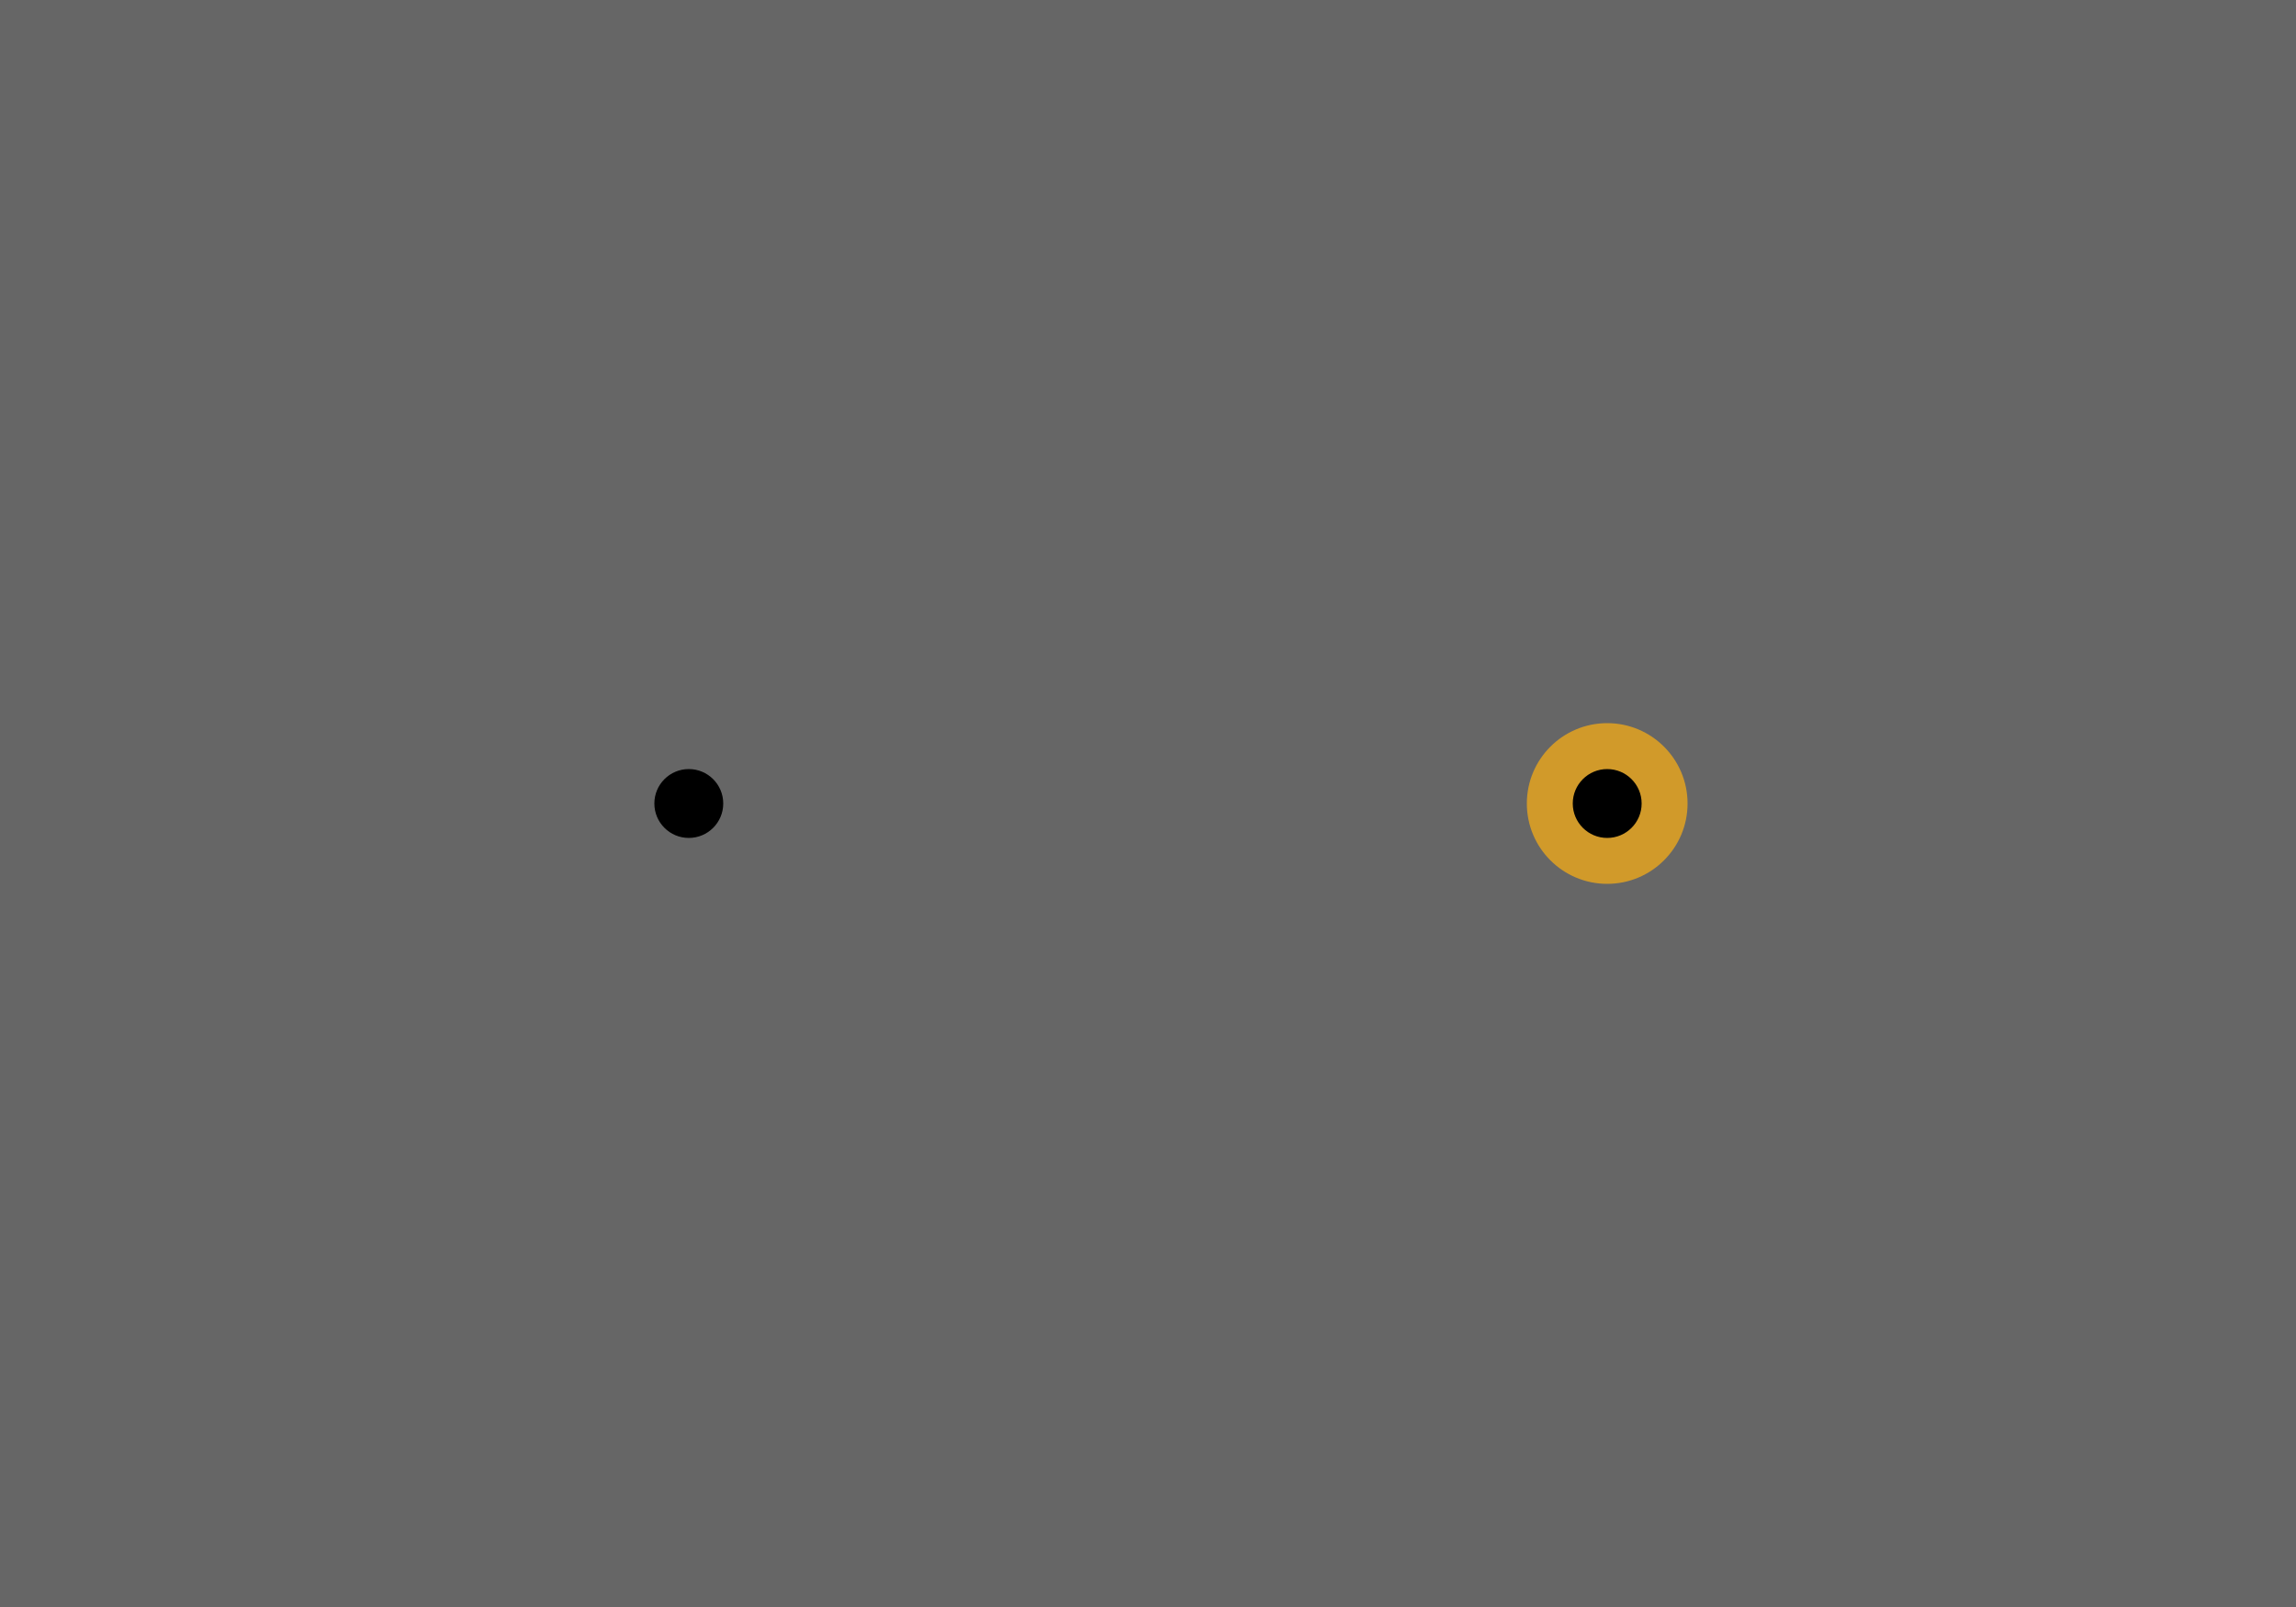
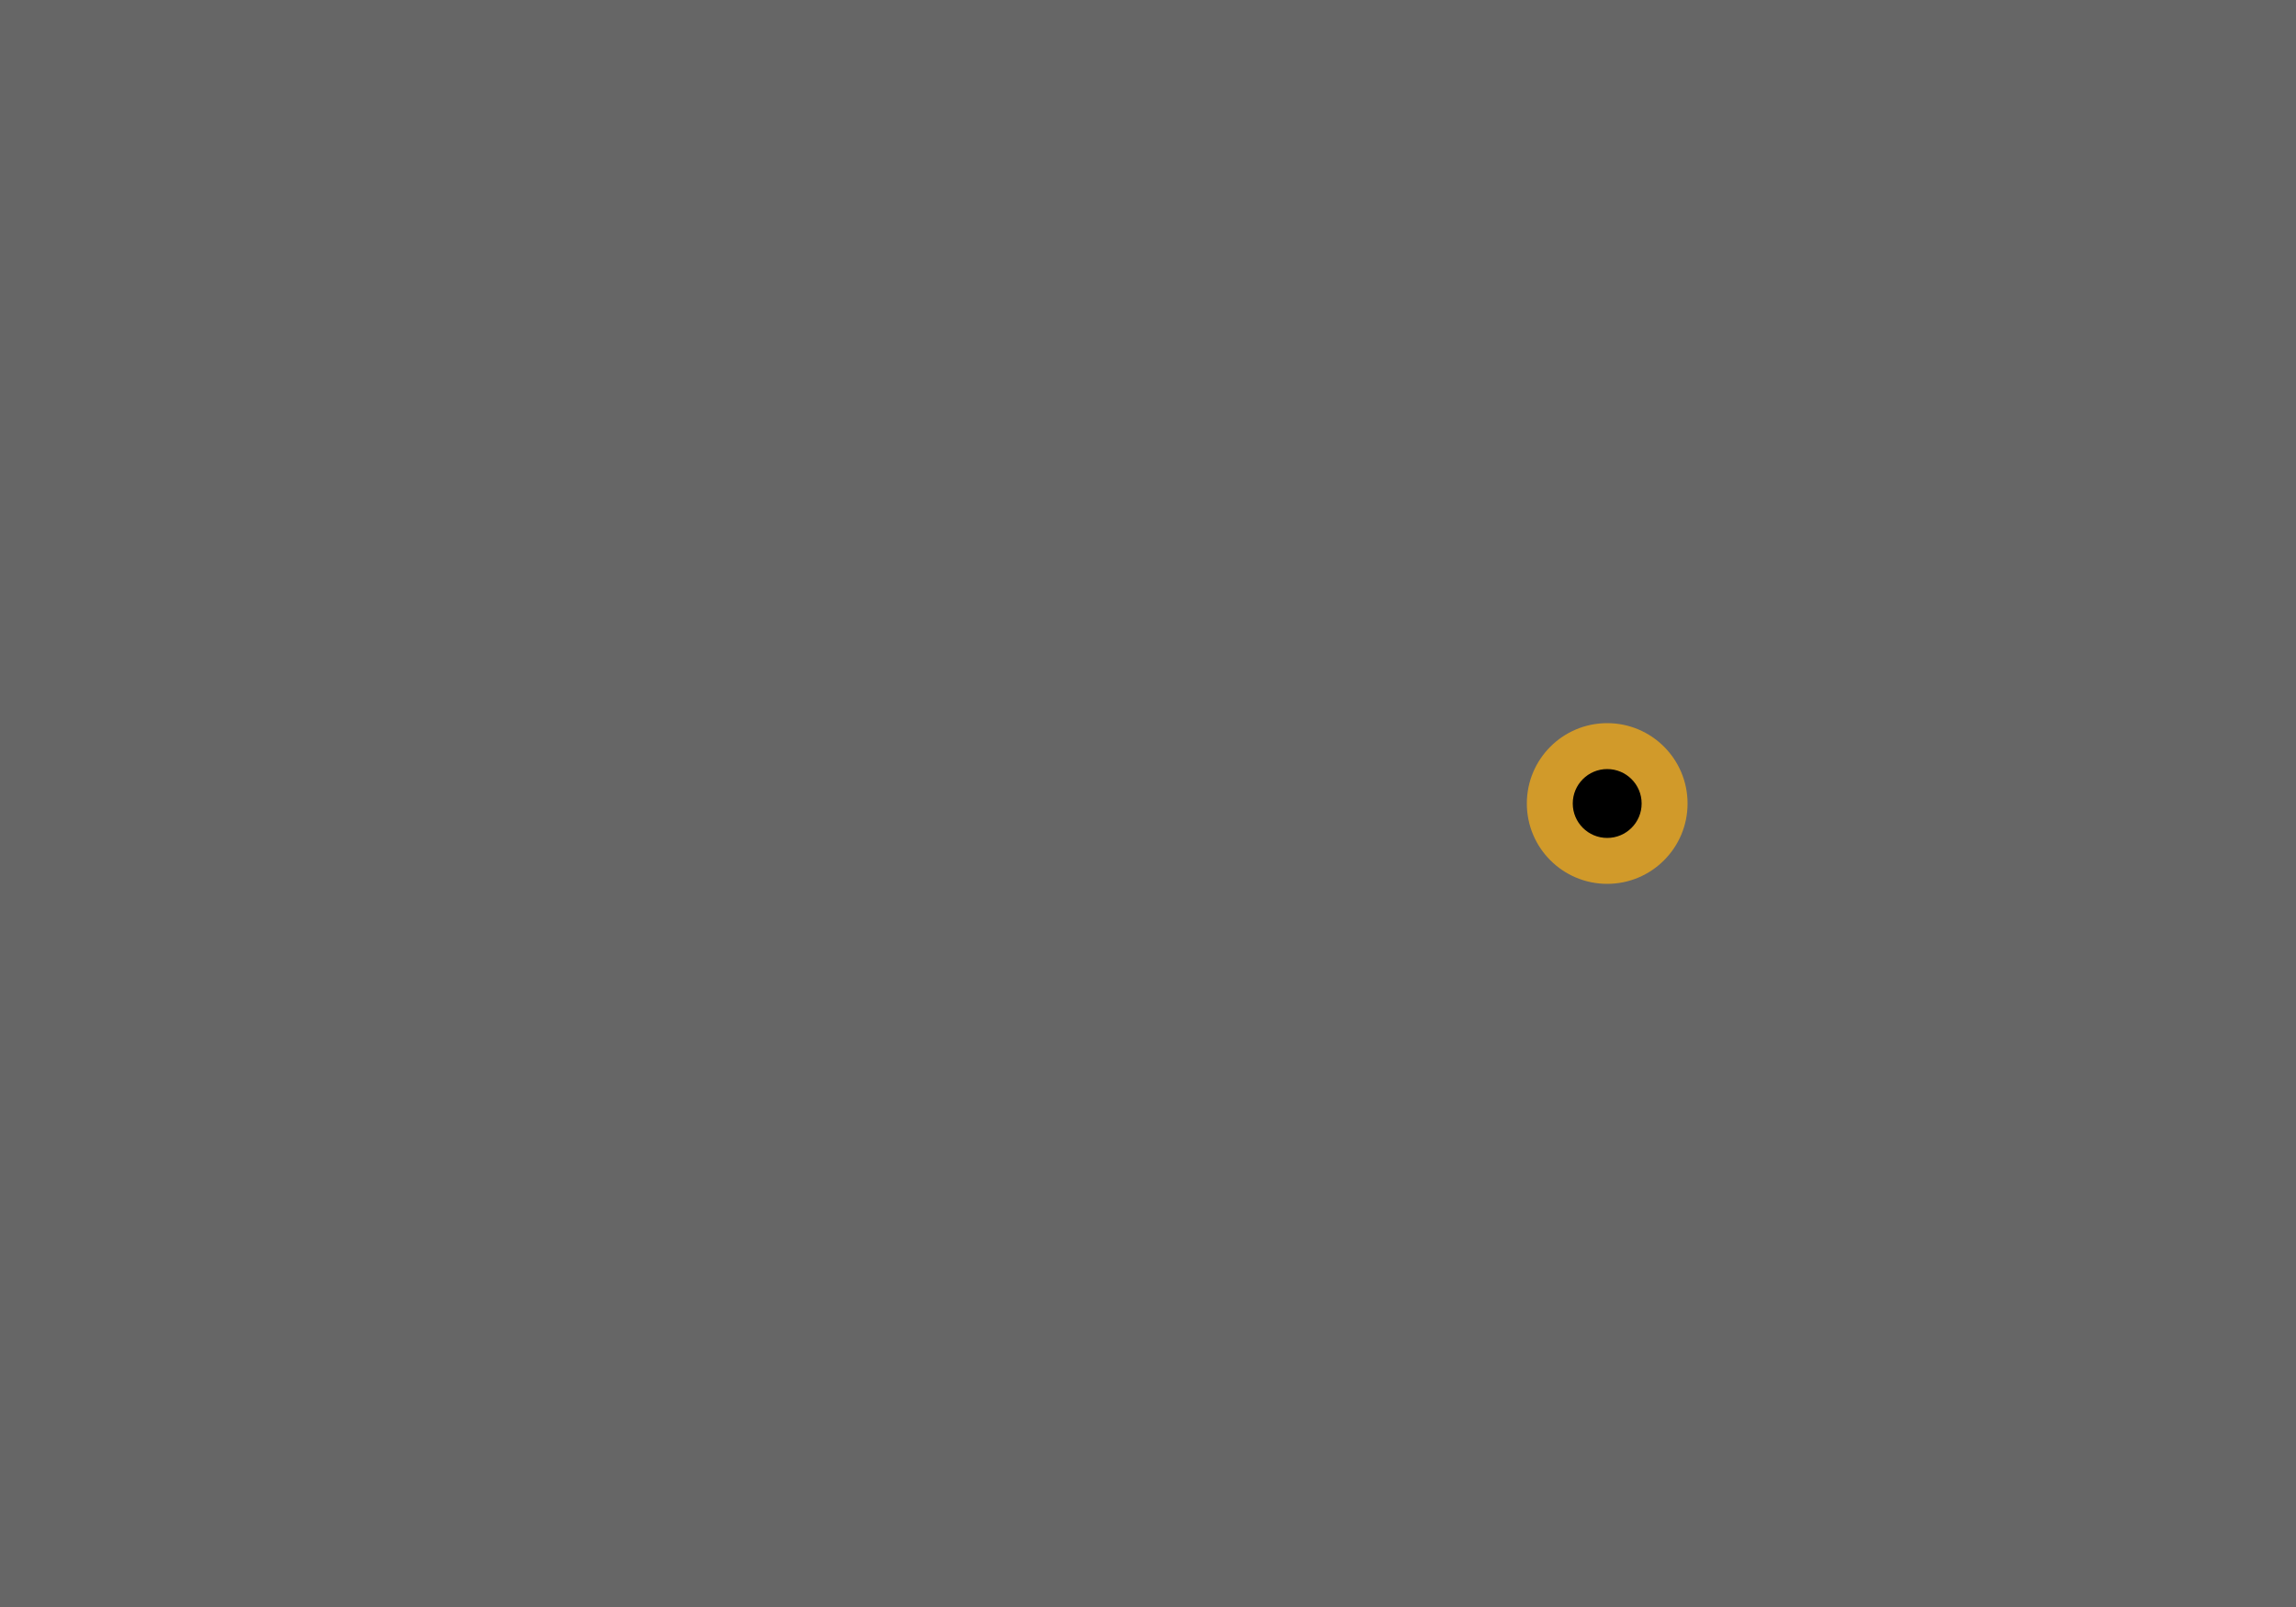
<svg xmlns="http://www.w3.org/2000/svg" version="1.1" stroke-linecap="round" stroke-linejoin="round" viewBox="-10000 -7000 20000 14000" width="20mm" height="14mm">
  <g id="blind-via-drill-repro-bottom-diagnostic">
    <rect x="-10000" y="-7000" width="20000" height="14000" fill="#666" />
    <circle cx="4000" cy="0" r="700" fill="#d19a2a" />
-     <circle cx="-4000" cy="0" r="300" fill="#000" />
    <circle cx="4000" cy="0" r="300" fill="#000" />
  </g>
</svg>
